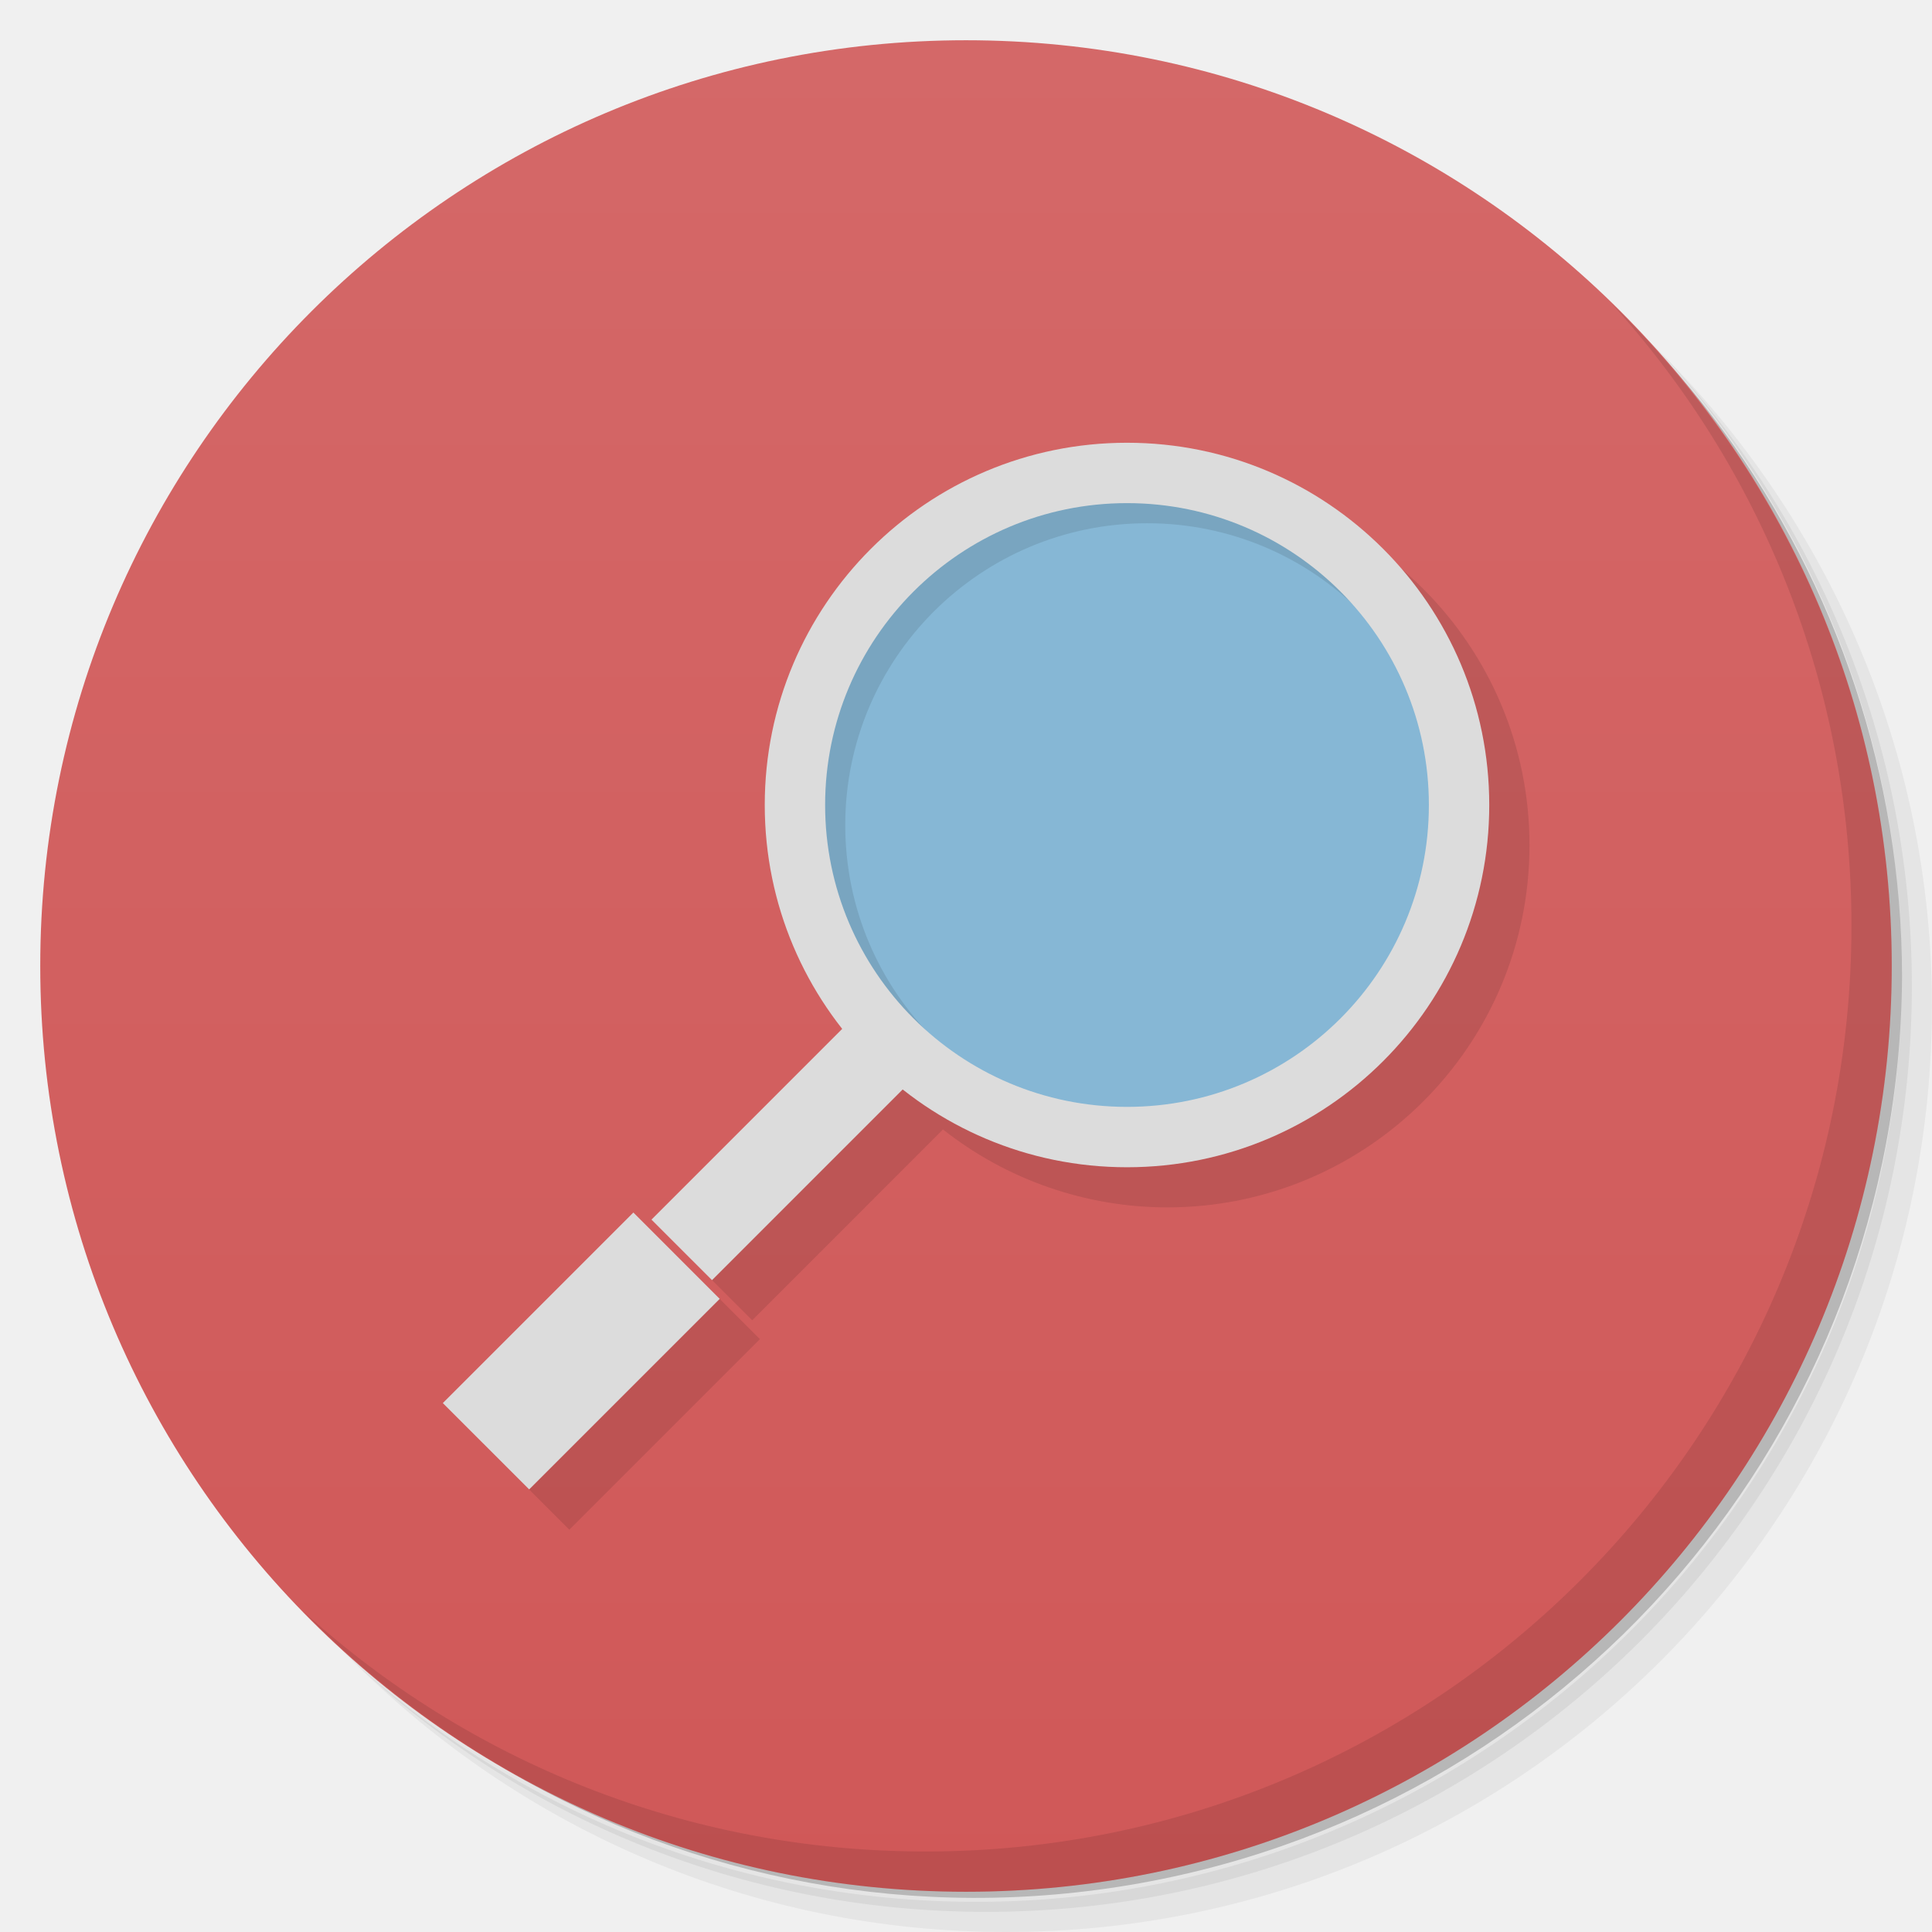
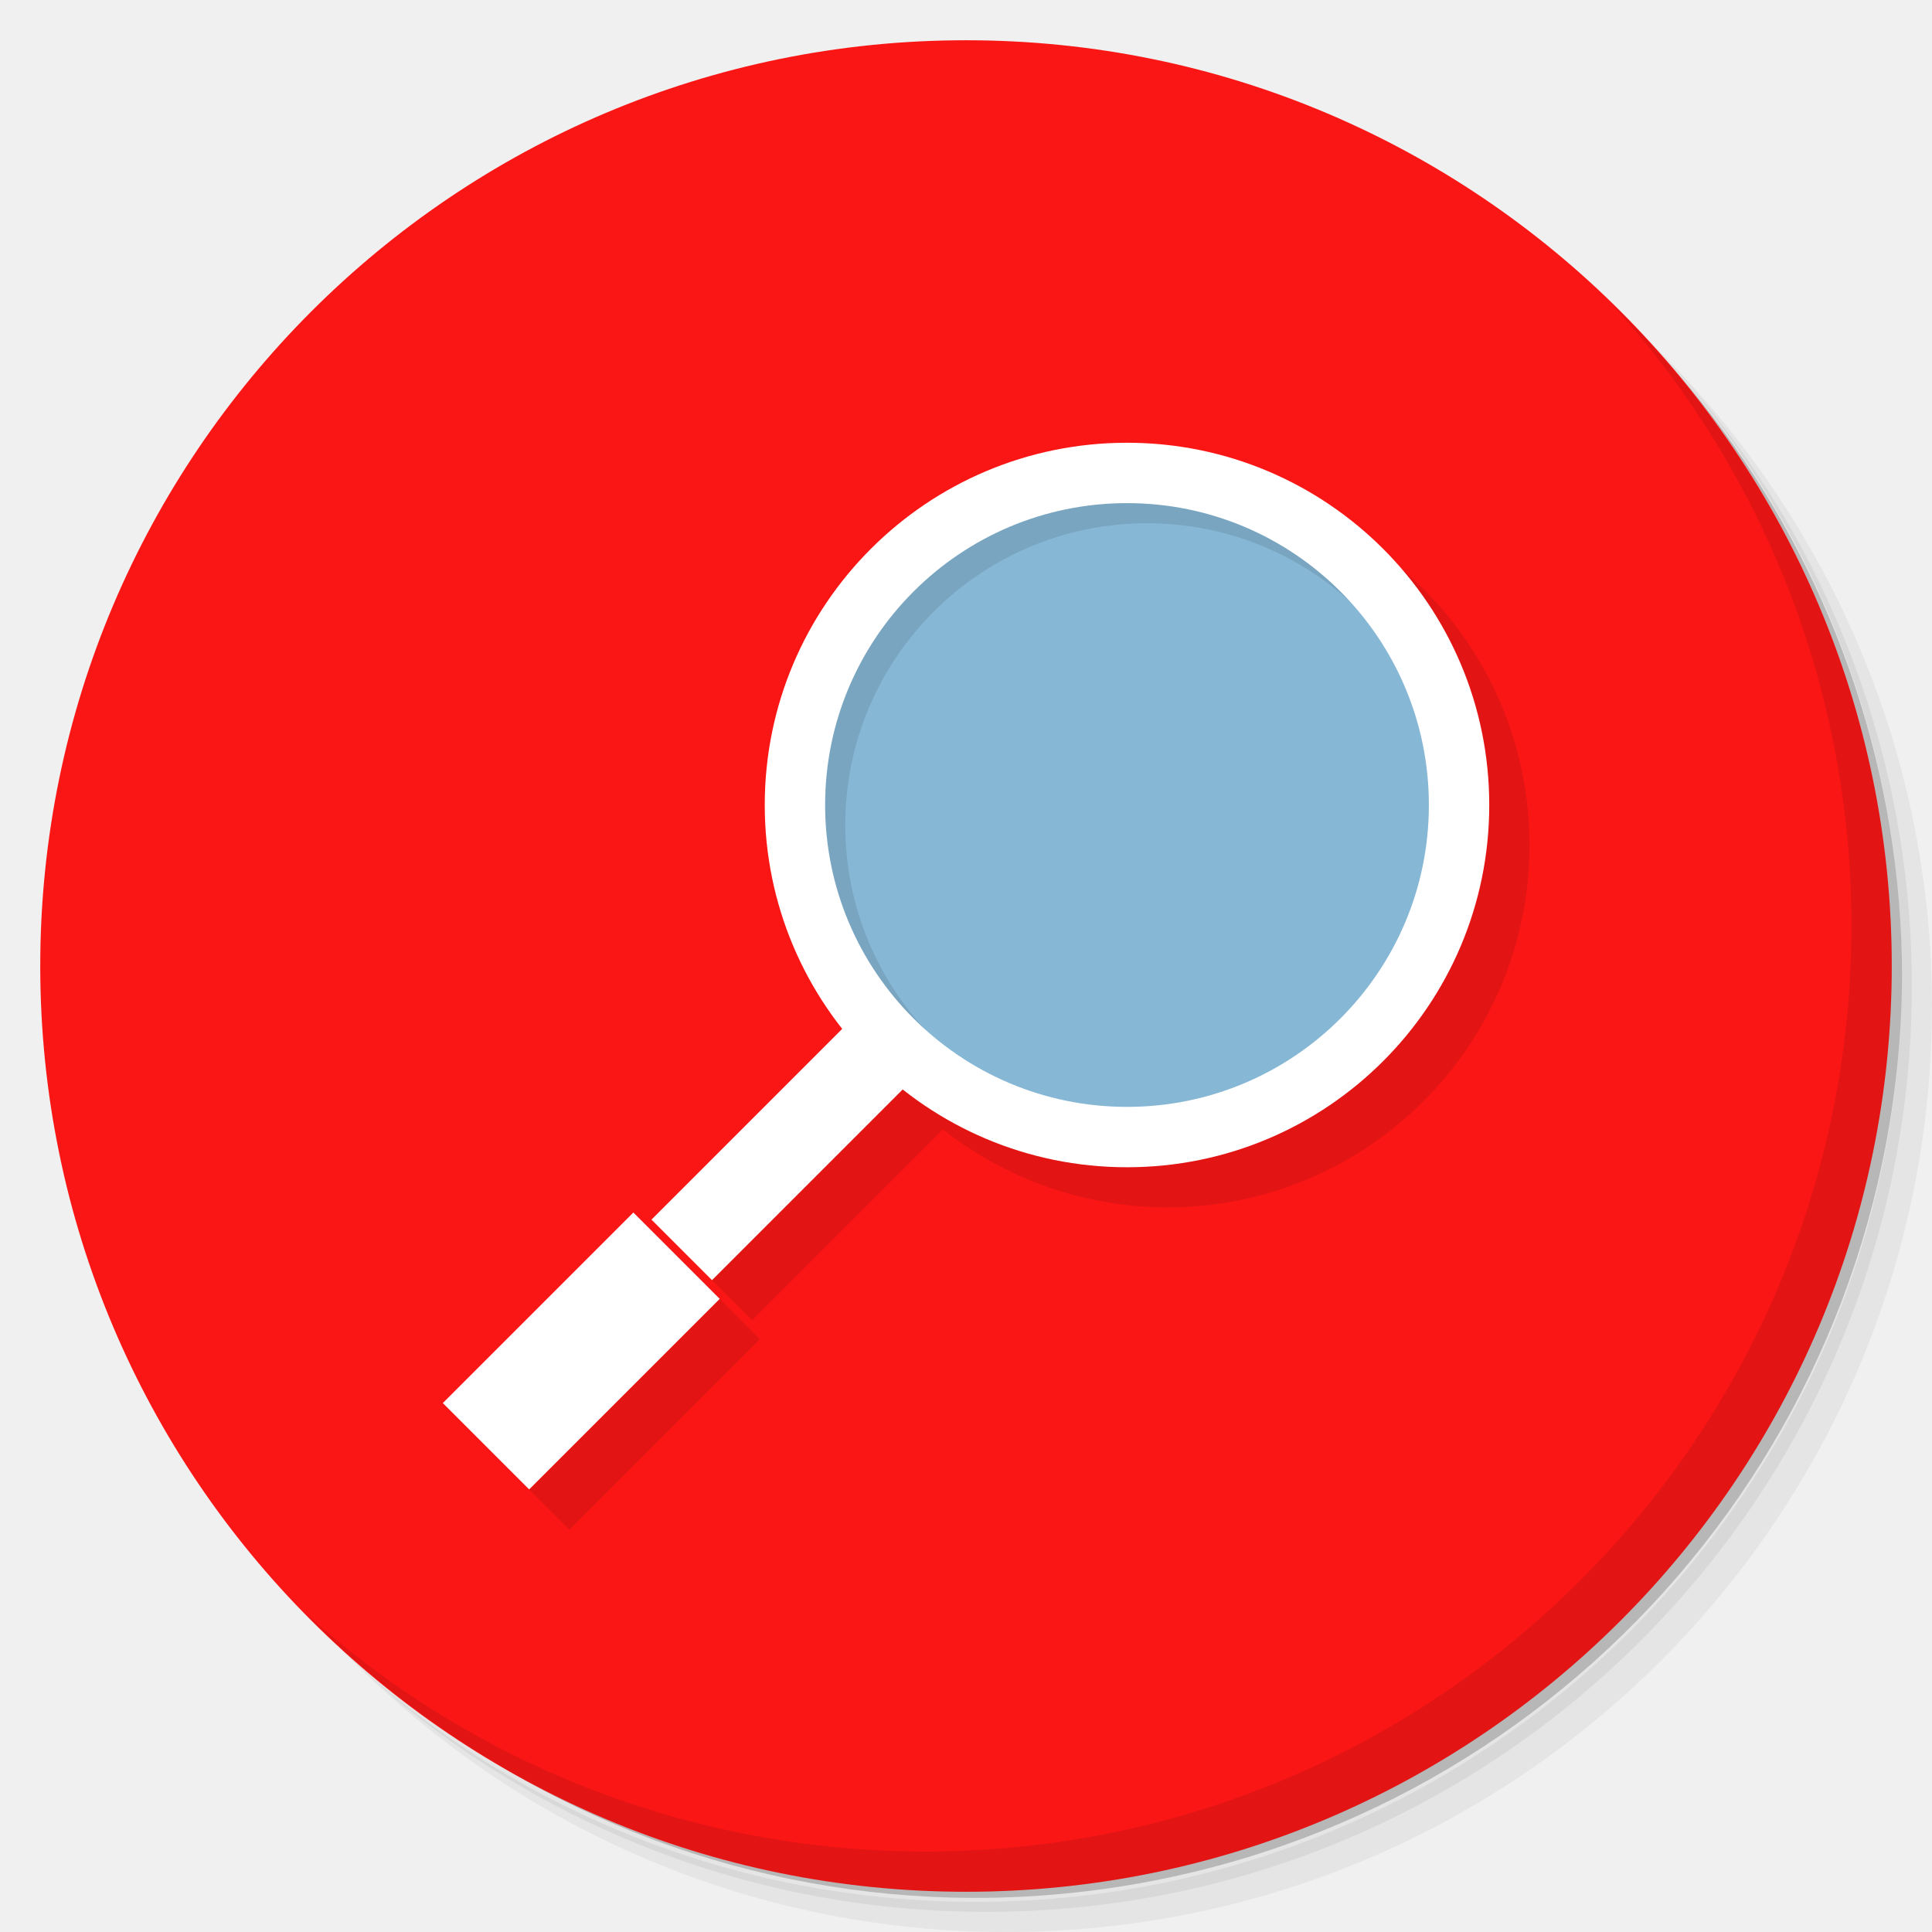
- <svg xmlns="http://www.w3.org/2000/svg" viewBox="0 0 48 48">
-   <defs>
-     <linearGradient id="linearGradient3764" x1="1" x2="47" gradientUnits="userSpaceOnUse" gradientTransform="matrix(0,-1,1,0,-1.5e-6,48)">
-       <stop style="stop-color:#d05858;stop-opacity:1" />
-       <stop offset="1" style="stop-color:#d46868;stop-opacity:1" />
-     </linearGradient>
-   </defs>
+ <svg xmlns="http://www.w3.org/2000/svg" version="1.1" viewBox="0 0 48 48">
+   <path d="m36.31 5c5.859 4.062 9.688 10.831 9.688 18.5 0 12.426-10.07 22.5-22.5 22.5-7.669 0-14.438-3.828-18.5-9.688 1.037 1.822 2.306 3.499 3.781 4.969 4.085 3.712 9.514 5.969 15.469 5.969 12.703 0 23-10.298 23-23 0-5.954-2.256-11.384-5.969-15.469-1.469-1.475-3.147-2.744-4.969-3.781zm4.969 3.781c3.854 4.113 6.219 9.637 6.219 15.719 0 12.703-10.297 23-23 23-6.081 0-11.606-2.364-15.719-6.219 4.16 4.144 9.883 6.719 16.219 6.719 12.703 0 23-10.298 23-23 0-6.335-2.575-12.06-6.719-16.219z" opacity=".05" />
+   <path d="m41.28 8.781c3.712 4.085 5.969 9.514 5.969 15.469 0 12.703-10.297 23-23 23-5.954 0-11.384-2.256-15.469-5.969 4.113 3.854 9.637 6.219 15.719 6.219 12.703 0 23-10.298 23-23 0-6.081-2.364-11.606-6.219-15.719z" opacity=".1" />
+   <path d="m31.25 2.375c8.615 3.154 14.75 11.417 14.75 21.13 0 12.426-10.07 22.5-22.5 22.5-9.708 0-17.971-6.135-21.12-14.75a23 23 0 0 0 44.875-7 23 23 0 0 0-16-21.875z" opacity=".2" />
+   <path d="m24 1c12.703 0 23 10.297 23 23s-10.297 23-23 23-23-10.297-23-23 10.297-23 23-23z" fill="#fb1616" />
+   <path d="m40.03 7.531c3.712 4.084 5.969 9.514 5.969 15.469 0 12.703-10.297 23-23 23-5.954 0-11.384-2.256-15.469-5.969 4.178 4.291 10.01 6.969 16.469 6.969 12.703 0 23-10.298 23-23 0-6.462-2.677-12.291-6.969-16.469z" opacity=".1" />
  <g>
-     <path d="m 36.31 5 c 5.859 4.062 9.688 10.831 9.688 18.5 c 0 12.426 -10.07 22.5 -22.5 22.5 c -7.669 0 -14.438 -3.828 -18.5 -9.688 c 1.037 1.822 2.306 3.499 3.781 4.969 c 4.085 3.712 9.514 5.969 15.469 5.969 c 12.703 0 23 -10.298 23 -23 c 0 -5.954 -2.256 -11.384 -5.969 -15.469 c -1.469 -1.475 -3.147 -2.744 -4.969 -3.781 z m 4.969 3.781 c 3.854 4.113 6.219 9.637 6.219 15.719 c 0 12.703 -10.297 23 -23 23 c -6.081 0 -11.606 -2.364 -15.719 -6.219 c 4.16 4.144 9.883 6.719 16.219 6.719 c 12.703 0 23 -10.298 23 -23 c 0 -6.335 -2.575 -12.06 -6.719 -16.219 z" style="opacity:0.05" />
-     <path d="m 41.28 8.781 c 3.712 4.085 5.969 9.514 5.969 15.469 c 0 12.703 -10.297 23 -23 23 c -5.954 0 -11.384 -2.256 -15.469 -5.969 c 4.113 3.854 9.637 6.219 15.719 6.219 c 12.703 0 23 -10.298 23 -23 c 0 -6.081 -2.364 -11.606 -6.219 -15.719 z" style="opacity:0.1" />
-     <path d="m 31.25 2.375 c 8.615 3.154 14.75 11.417 14.75 21.13 c 0 12.426 -10.07 22.5 -22.5 22.5 c -9.708 0 -17.971 -6.135 -21.12 -14.75 a 23 23 0 0 0 44.875 -7 a 23 23 0 0 0 -16 -21.875 z" style="opacity:0.2" />
+     <path d="m29 11.996c-4.971 0-9 4.03-9 9 4e-3 2.01 0.684 3.97 1.932 5.553l-4.748 4.748 1.504 1.504 4.74-4.74c1.587 1.253 3.55 1.935 5.572 1.936 4.971 0 9-4.03 9-9 0-4.971-4.03-9-9-9zm-12.266 19.13-4.734 4.734 2.145 2.145 4.734-4.734" opacity=".1" />
+     <path d="m28 11.494c-4.699 0-8.5 3.809-8.5 8.504 0 4.699 3.801 8.504 8.5 8.504 4.695 0 8.498-3.803 8.498-8.502 0-4.695-3.803-8.506-8.498-8.506z" fill="#86b7d5" />
+     <path d="m21.02 25.466-4.834 4.835 1.504 1.504 4.834-4.835zm-5.284 4.659-4.734 4.734 2.145 2.145 4.734-4.734z" fill="#ffffff" />
+     <path d="m28.311 11.51a9 9 0 0 0-8.799 8.68c0.102 4.609 3.856 8.312 8.488 8.312 4.697 0 8.5-3.803 8.5-8.502 0-4.591-3.639-8.326-8.189-8.49zm0.189 1.49a7.5 7.5 0 0 1 7.5 7.5 7.5 7.5 0 0 1-7.5 7.5 7.5 7.5 0 0 1-7.5-7.5 7.5 7.5 0 0 1 7.5-7.5z" opacity=".1" />
  </g>
-   <g>
-     <path d="m 24 1 c 12.703 0 23 10.297 23 23 c 0 12.703 -10.297 23 -23 23 -12.703 0 -23 -10.297 -23 -23 0 -12.703 10.297 -23 23 -23 z" style="fill:url(#linearGradient3764);fill-opacity:1" />
-   </g>
-   <g>
-     <path d="m 40.03 7.531 c 3.712 4.084 5.969 9.514 5.969 15.469 0 12.703 -10.297 23 -23 23 c -5.954 0 -11.384 -2.256 -15.469 -5.969 4.178 4.291 10.01 6.969 16.469 6.969 c 12.703 0 23 -10.298 23 -23 0 -6.462 -2.677 -12.291 -6.969 -16.469 z" style="opacity:0.1" />
-   </g>
-   <g>
-     <g>
-       <g>
-         <g>
-           <path d="m 29 11.996 c -4.971 0 -9 4.03 -9 9 0.004 2.01 0.684 3.97 1.932 5.553 l -4.748 4.748 1.504 1.504 4.74 -4.74 c 1.587 1.253 3.55 1.935 5.572 1.936 4.971 0 9 -4.03 9 -9 0 -4.971 -4.03 -9 -9 -9 z m -12.266 19.13 -4.734 4.734 2.145 2.145 4.734 -4.734" style="fill:#000;opacity:0.1;fill-opacity:1;" />
-           <path d="m 28 11.494 c -4.699 0 -8.5 3.809 -8.5 8.504 0 4.699 3.801 8.504 8.5 8.504 c 4.695 0 8.498 -3.803 8.498 -8.502 c 0 -4.695 -3.803 -8.506 -8.498 -8.506 z" style="fill:#86b7d5;fill-opacity:1;" />
-           <path d="m 21.02 25.466 -4.834 4.835 1.504 1.504 4.834 -4.835 z m -5.284 4.659 -4.734 4.734 l 2.145 2.145 4.734 -4.734 z" style="fill:#dcdcdc;fill-opacity:1;" />
-           <path d="M 28.311 11.51 A 9 9 0 0 0 19.512 20.19 C 19.614 24.799 23.368 28.502 28 28.502 C 32.697 28.502 36.5 24.699 36.5 20 C 36.5 15.409 32.861 11.674 28.311 11.51 z M 28.5 13 A 7.5 7.5 0 0 1 36 20.5 A 7.5 7.5 0 0 1 28.5 28 A 7.5 7.5 0 0 1 21 20.5 A 7.5 7.5 0 0 1 28.5 13 z" style="fill:#000;opacity:0.1;fill-opacity:1;" />
-         </g>
-       </g>
-     </g>
-     <path d="m 28 11 a 9 9 0 0 0 -9 9 9 9 0 0 0 9 9 9 9 0 0 0 9 -9 9 9 0 0 0 -9 -9 z m 0 1.5 A 7.5 7.5 0 0 1 35.5 20 7.5 7.5 0 0 1 28 27.5 7.5 7.5 0 0 1 20.5 20 7.5 7.5 0 0 1 28 12.5" style="fill:#dcdcdc;opacity:1;fill-opacity:1;" />
-   </g>
+   <path d="m28 11a9 9 0 0 0-9 9 9 9 0 0 0 9 9 9 9 0 0 0 9-9 9 9 0 0 0-9-9zm0 1.5a7.5 7.5 0 0 1 7.5 7.5 7.5 7.5 0 0 1-7.5 7.5 7.5 7.5 0 0 1-7.5-7.5 7.5 7.5 0 0 1 7.5-7.5" fill="#ffffff" />
</svg>
